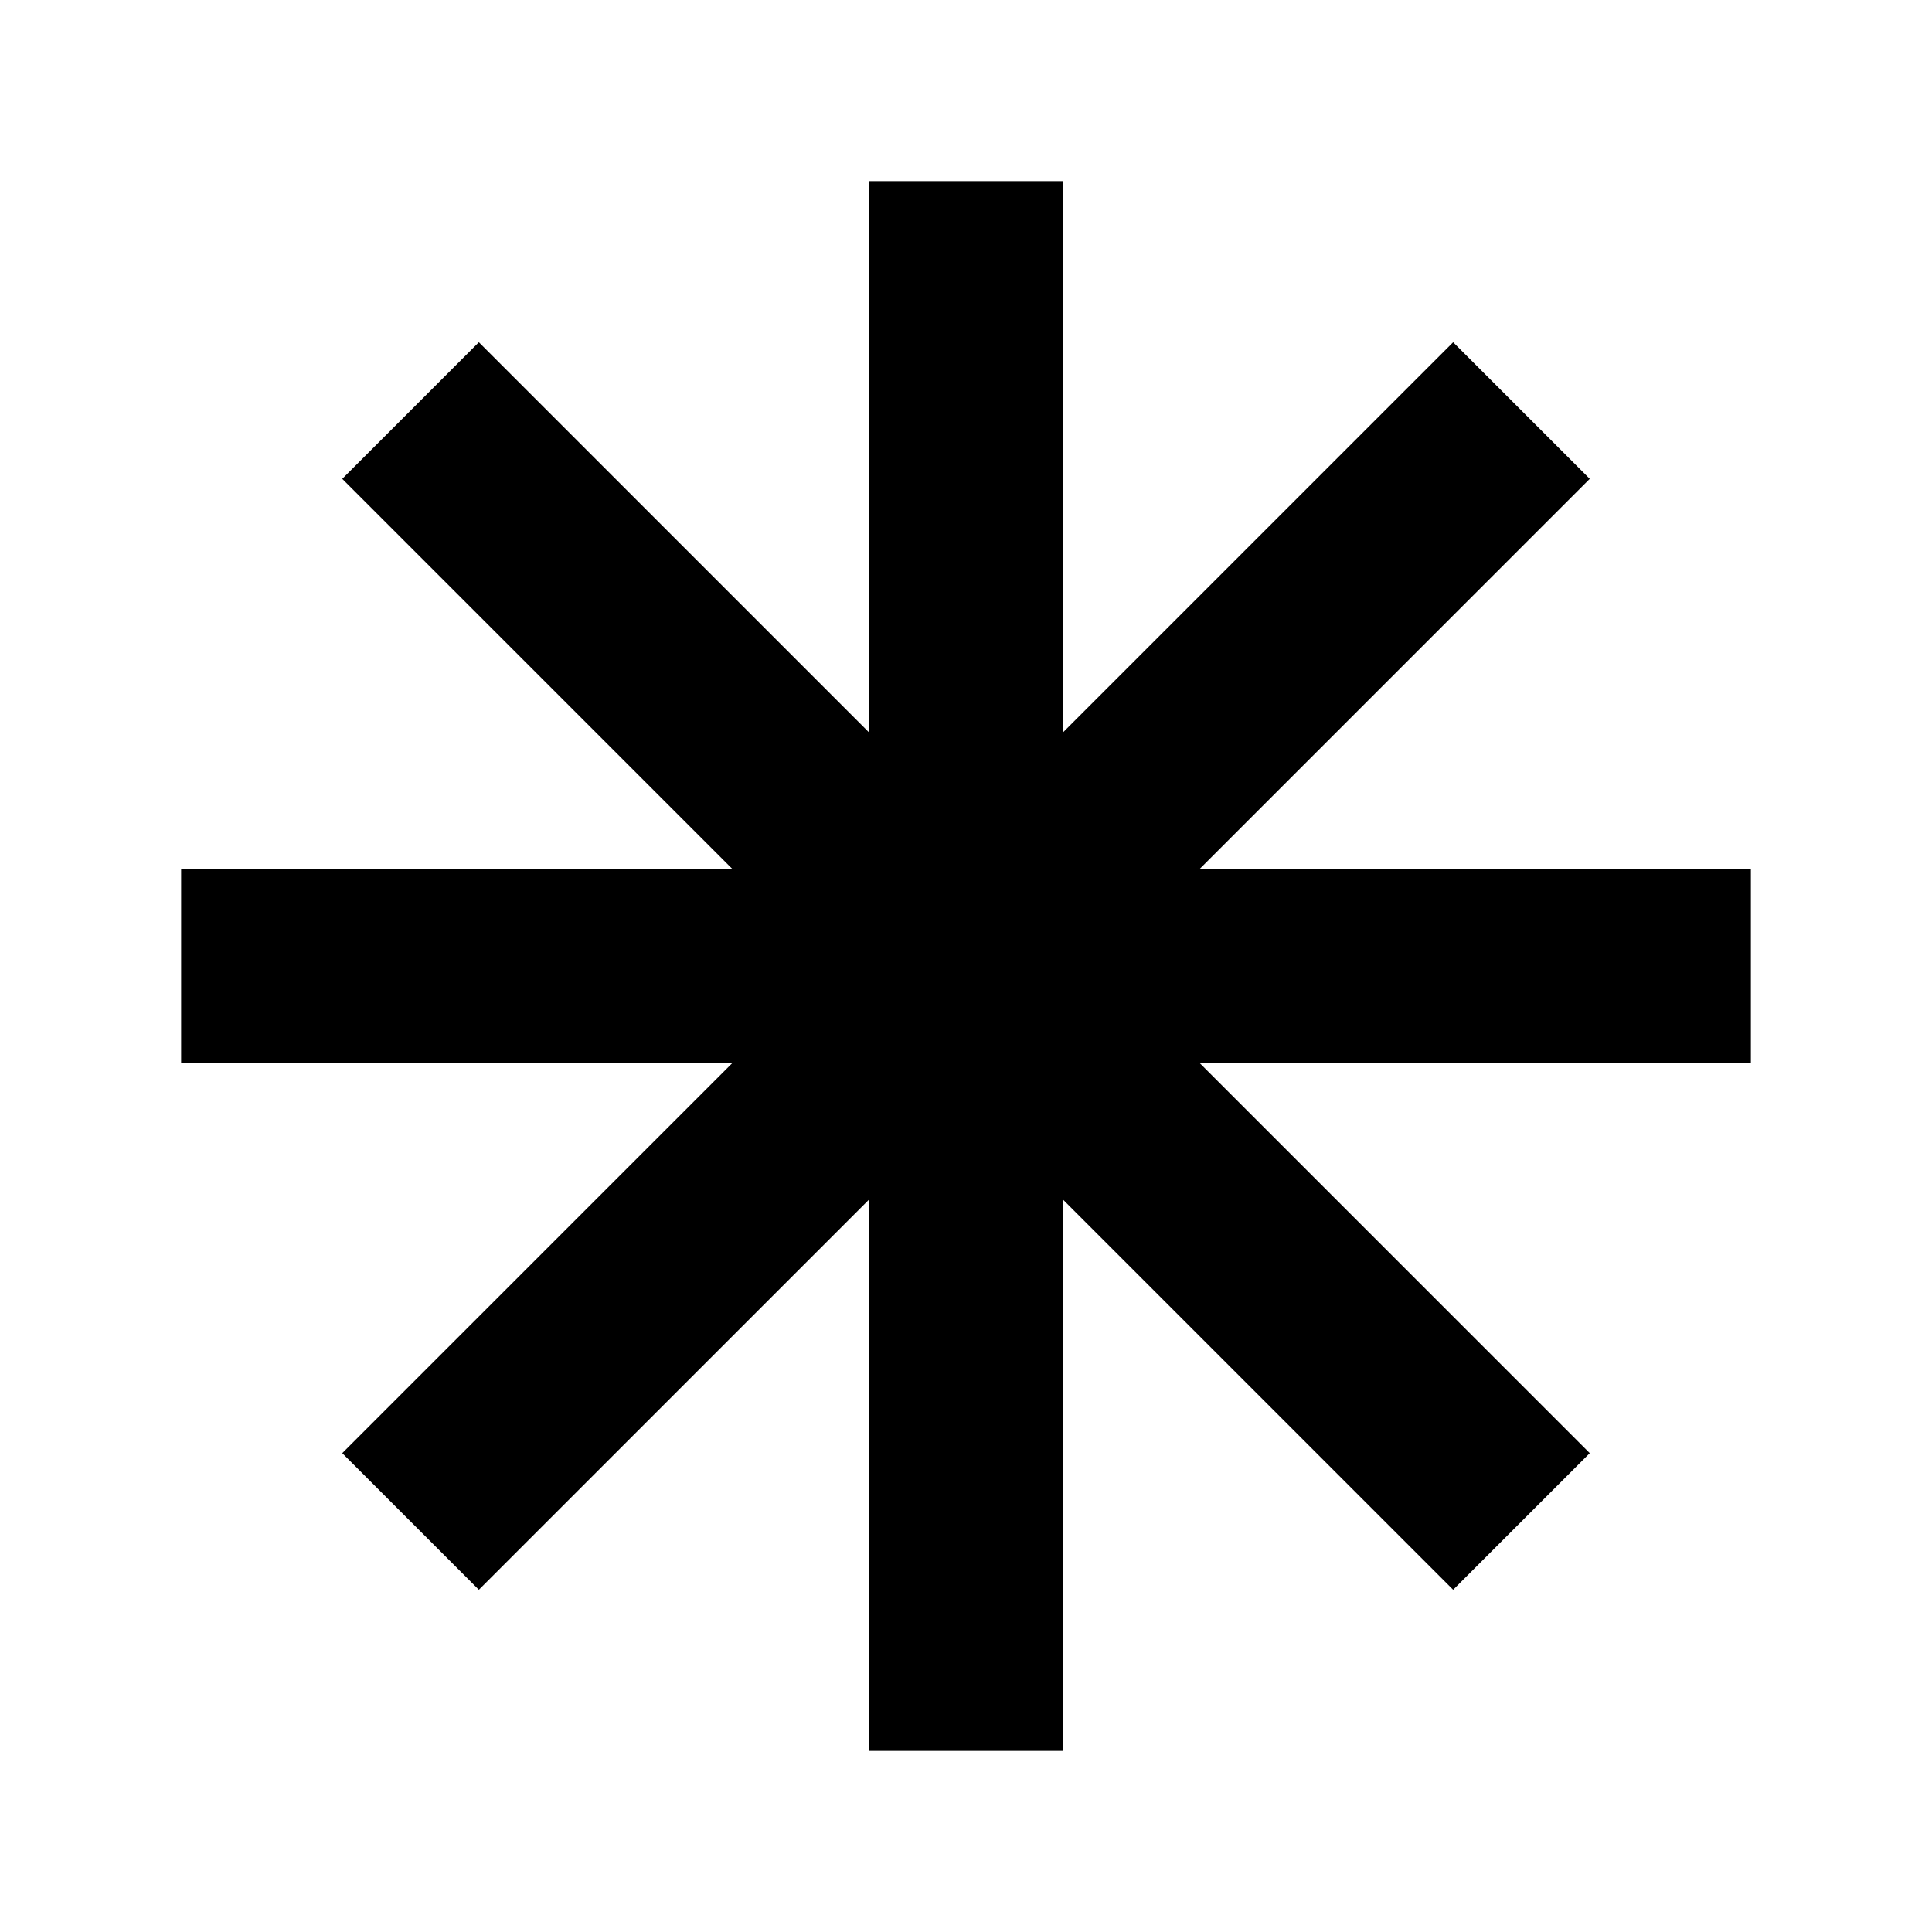
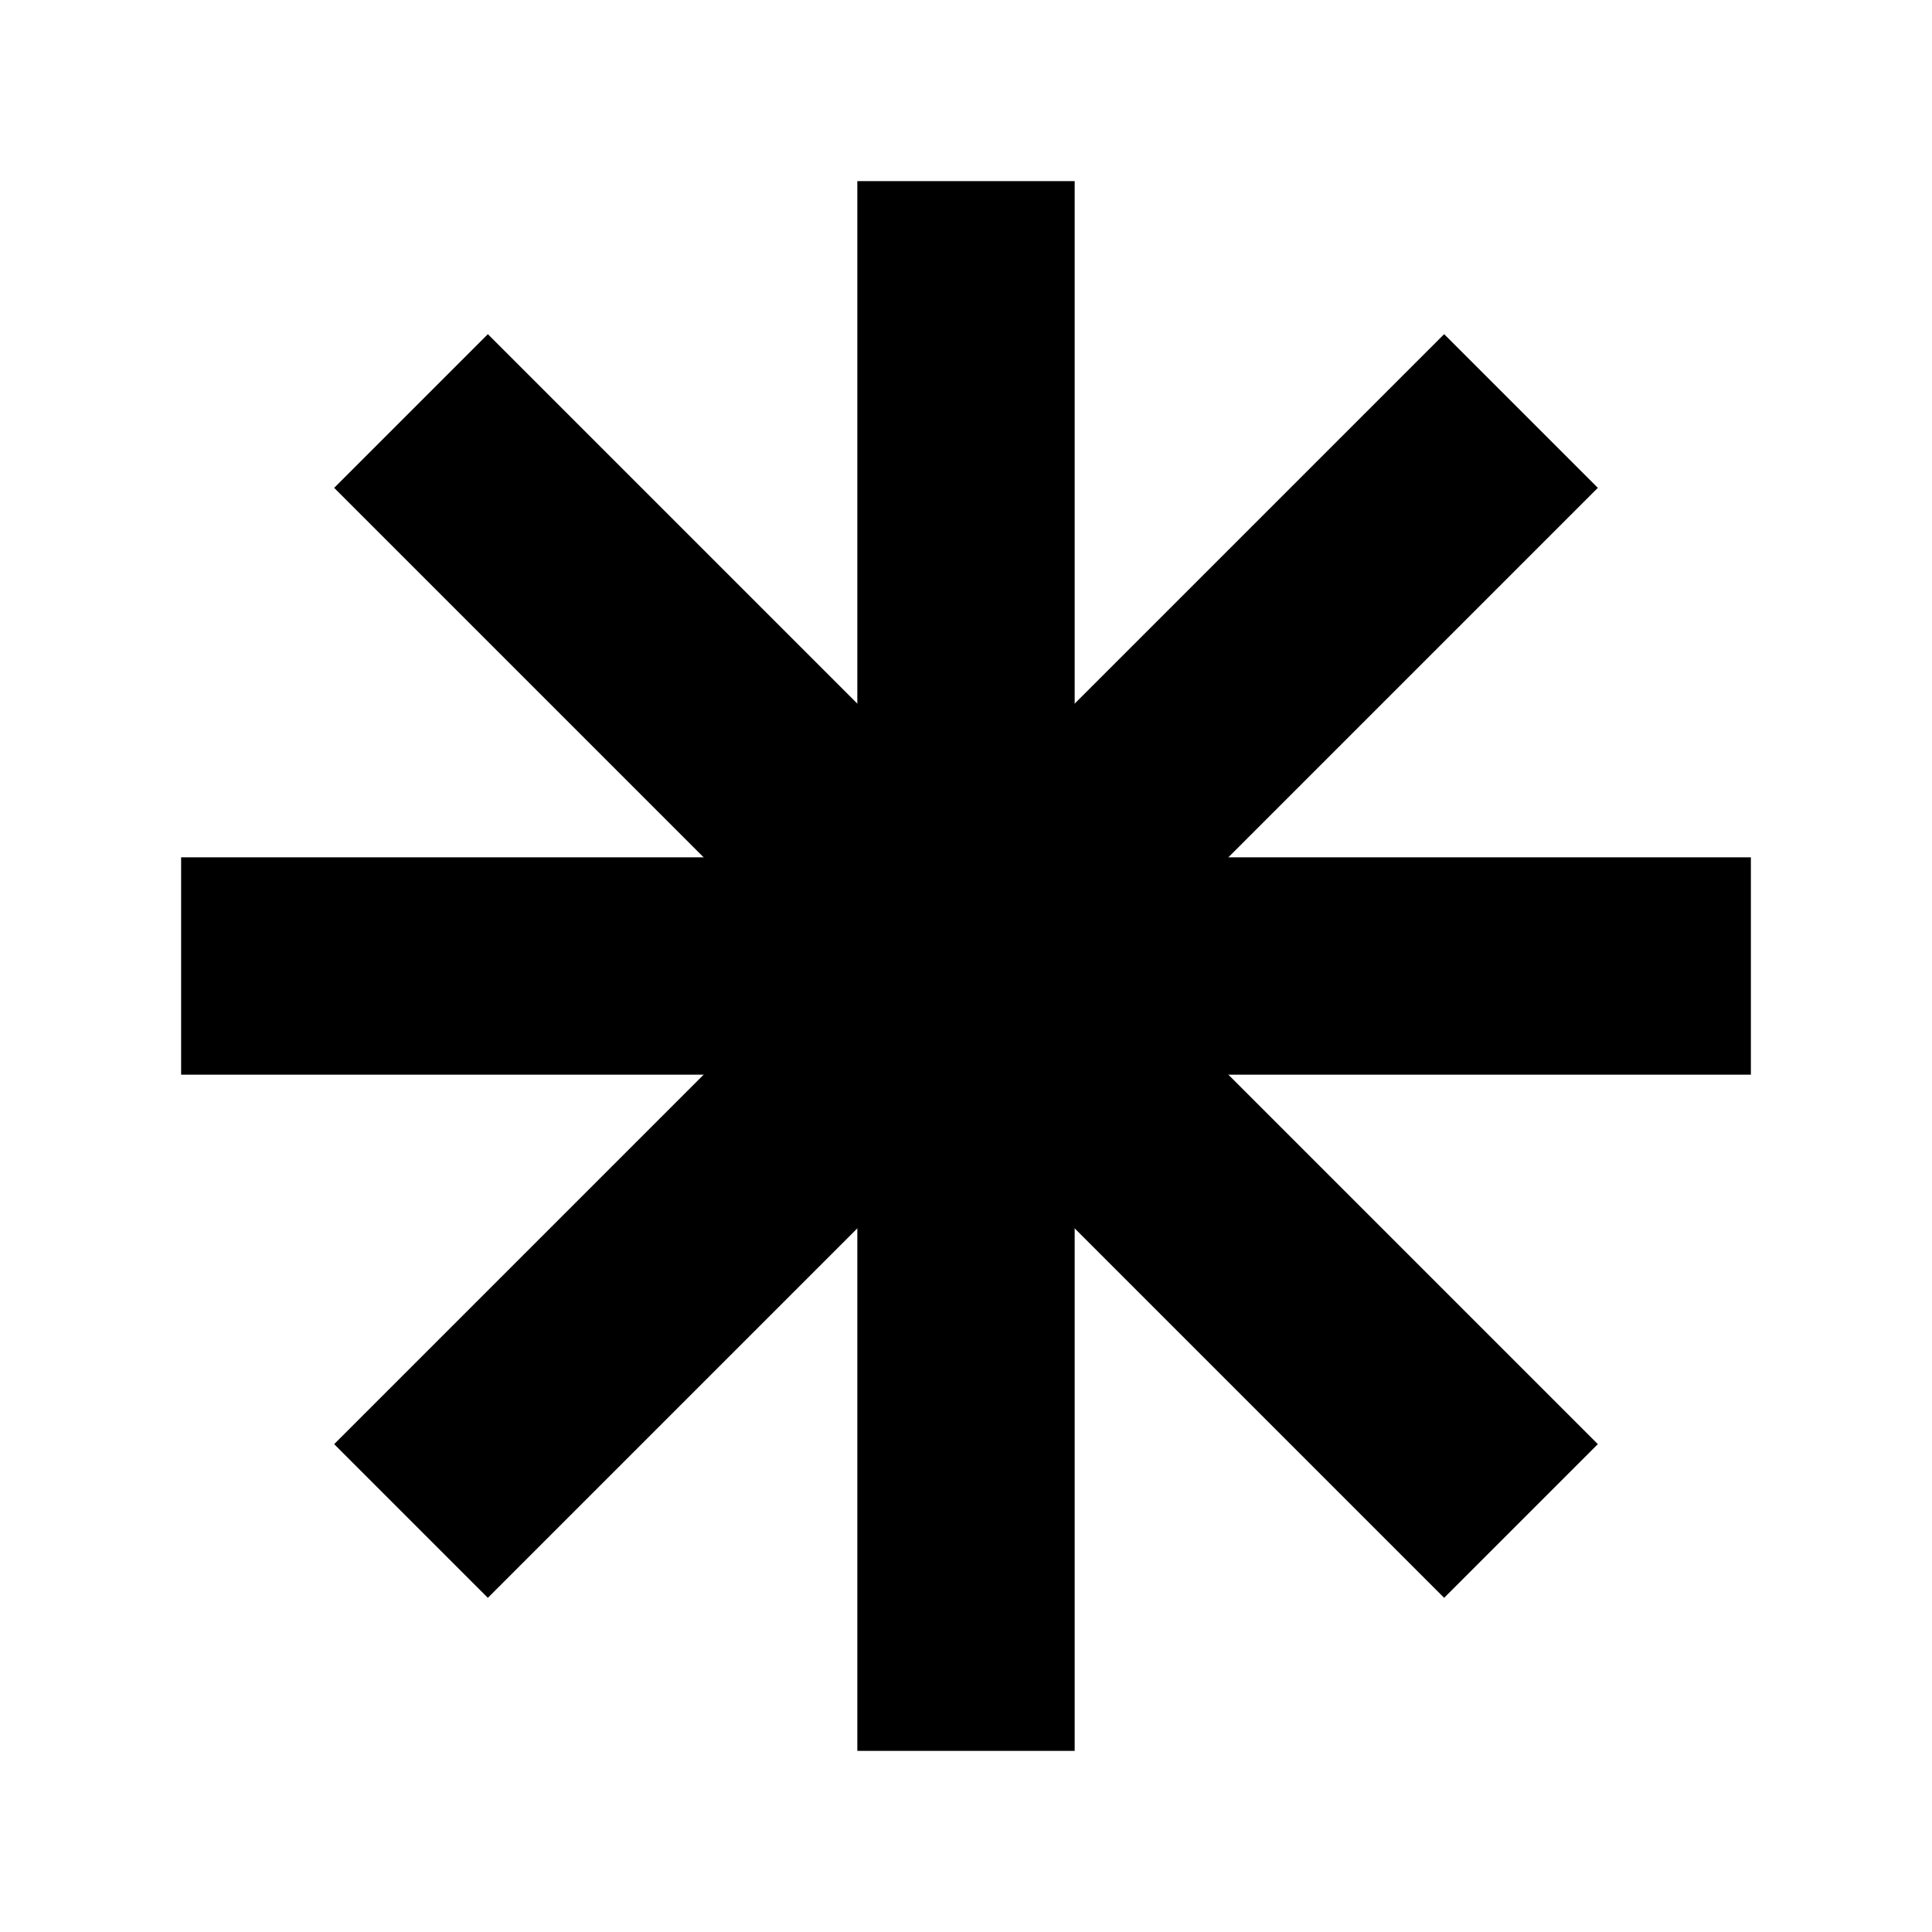
<svg xmlns="http://www.w3.org/2000/svg" width="16" height="16" viewBox="0 0 16 16">
-   <g stroke="#000000" stroke-width="1.6" fill="none">
-     <line x1="8" y1="1.5" x2="8" y2="14.5" />
-     <line x1="1.5" y1="8" x2="14.5" y2="8" />
-     <line x1="3.4" y1="3.4" x2="12.6" y2="12.6" />
-     <line x1="12.6" y1="3.4" x2="3.4" y2="12.6" />
+   <g fill="#000000">
+     <rect x="7.1" y="1.5" width="1.8" height="13" />
+     <rect x="7.1" y="1.5" width="1.8" height="13" transform="rotate(45 8 8)" />
+     <rect x="7.1" y="1.5" width="1.8" height="13" transform="rotate(90 8 8)" />
+     <rect x="7.1" y="1.5" width="1.8" height="13" transform="rotate(135 8 8)" />
  </g>
</svg>
